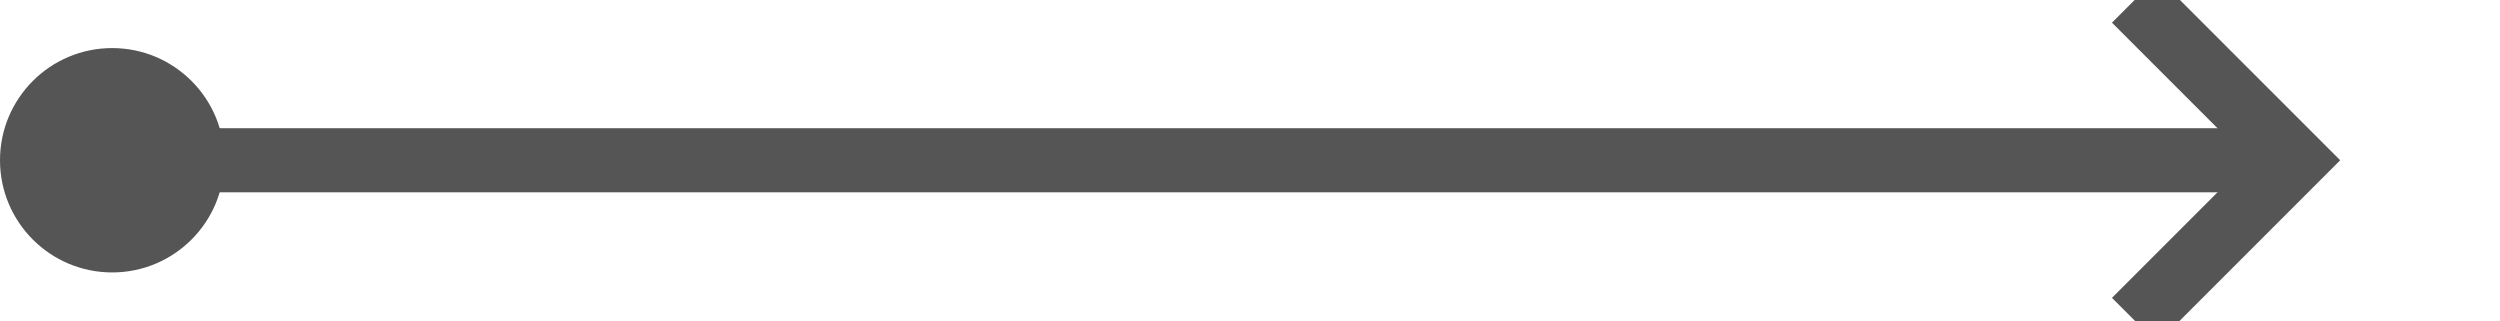
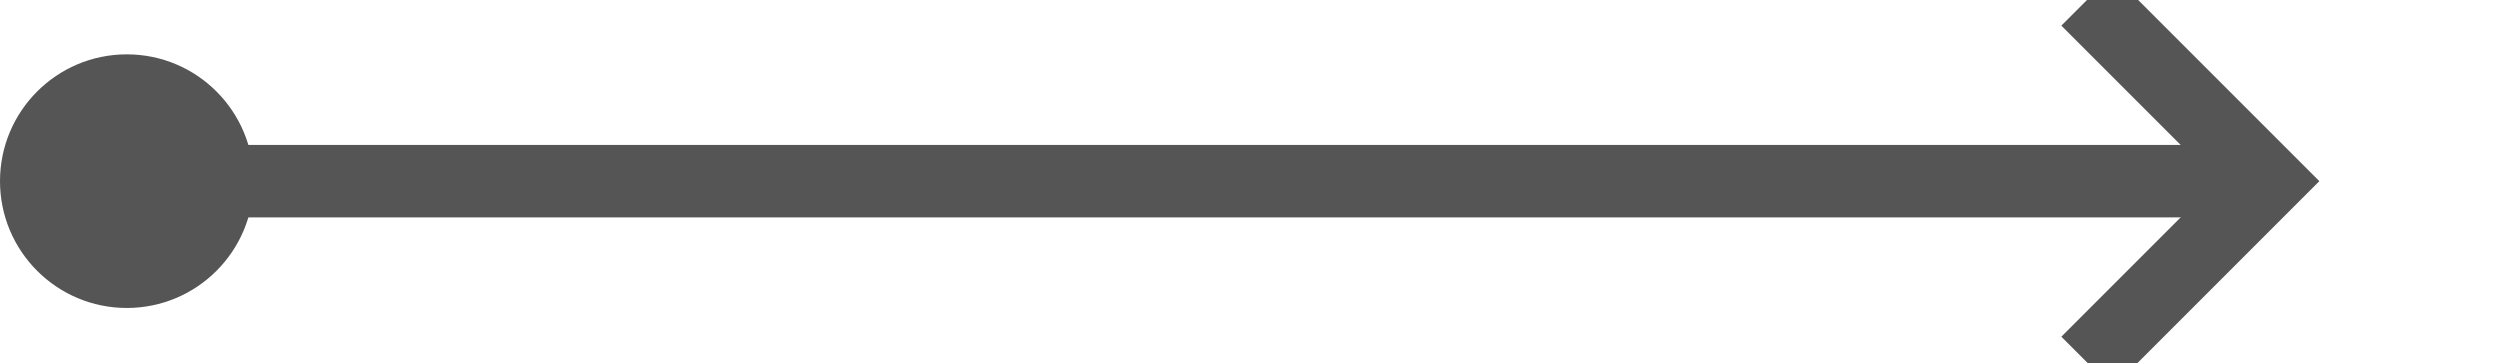
- <svg xmlns="http://www.w3.org/2000/svg" version="1.1" width="78px" height="10px" preserveAspectRatio="xMinYMid meet" viewBox="196 349 78 8">
-   <path d="M 198 353  L 267 353  " stroke-width="2" stroke-dasharray="0" stroke="rgba(85, 85, 85, 1)" fill="none" class="stroke" />
-   <path d="M 199.5 349.5  A 3.5 3.5 0 0 0 196 353 A 3.5 3.5 0 0 0 199.5 356.5 A 3.5 3.5 0 0 0 203 353 A 3.5 3.5 0 0 0 199.5 349.5 Z M 261.893 348.707  L 266.186 353  L 261.893 357.293  L 263.307 358.707  L 268.307 353.707  L 269.014 353  L 268.307 352.293  L 263.307 347.293  L 261.893 348.707  Z " fill-rule="nonzero" fill="rgba(85, 85, 85, 1)" stroke="none" class="fill" />
+ <svg xmlns="http://www.w3.org/2000/svg" version="1.1" width="69px" height="10px" preserveAspectRatio="xMinYMid meet" viewBox="843 445 69 8">
+   <path d="M 845 449  L 905 449  " stroke-width="2" stroke-dasharray="0" stroke="rgba(85, 85, 85, 1)" fill="none" class="stroke" />
+   <path d="M 846.5 445.5  A 3.5 3.5 0 0 0 843 449 A 3.5 3.5 0 0 0 846.5 452.5 A 3.5 3.5 0 0 0 850 449 A 3.5 3.5 0 0 0 846.5 445.5 Z M 899.893 444.707  L 904.186 449  L 899.893 453.293  L 901.307 454.707  L 906.307 449.707  L 907.014 449  L 906.307 448.293  L 901.307 443.293  L 899.893 444.707  Z " fill-rule="nonzero" fill="rgba(85, 85, 85, 1)" stroke="none" class="fill" />
</svg>
